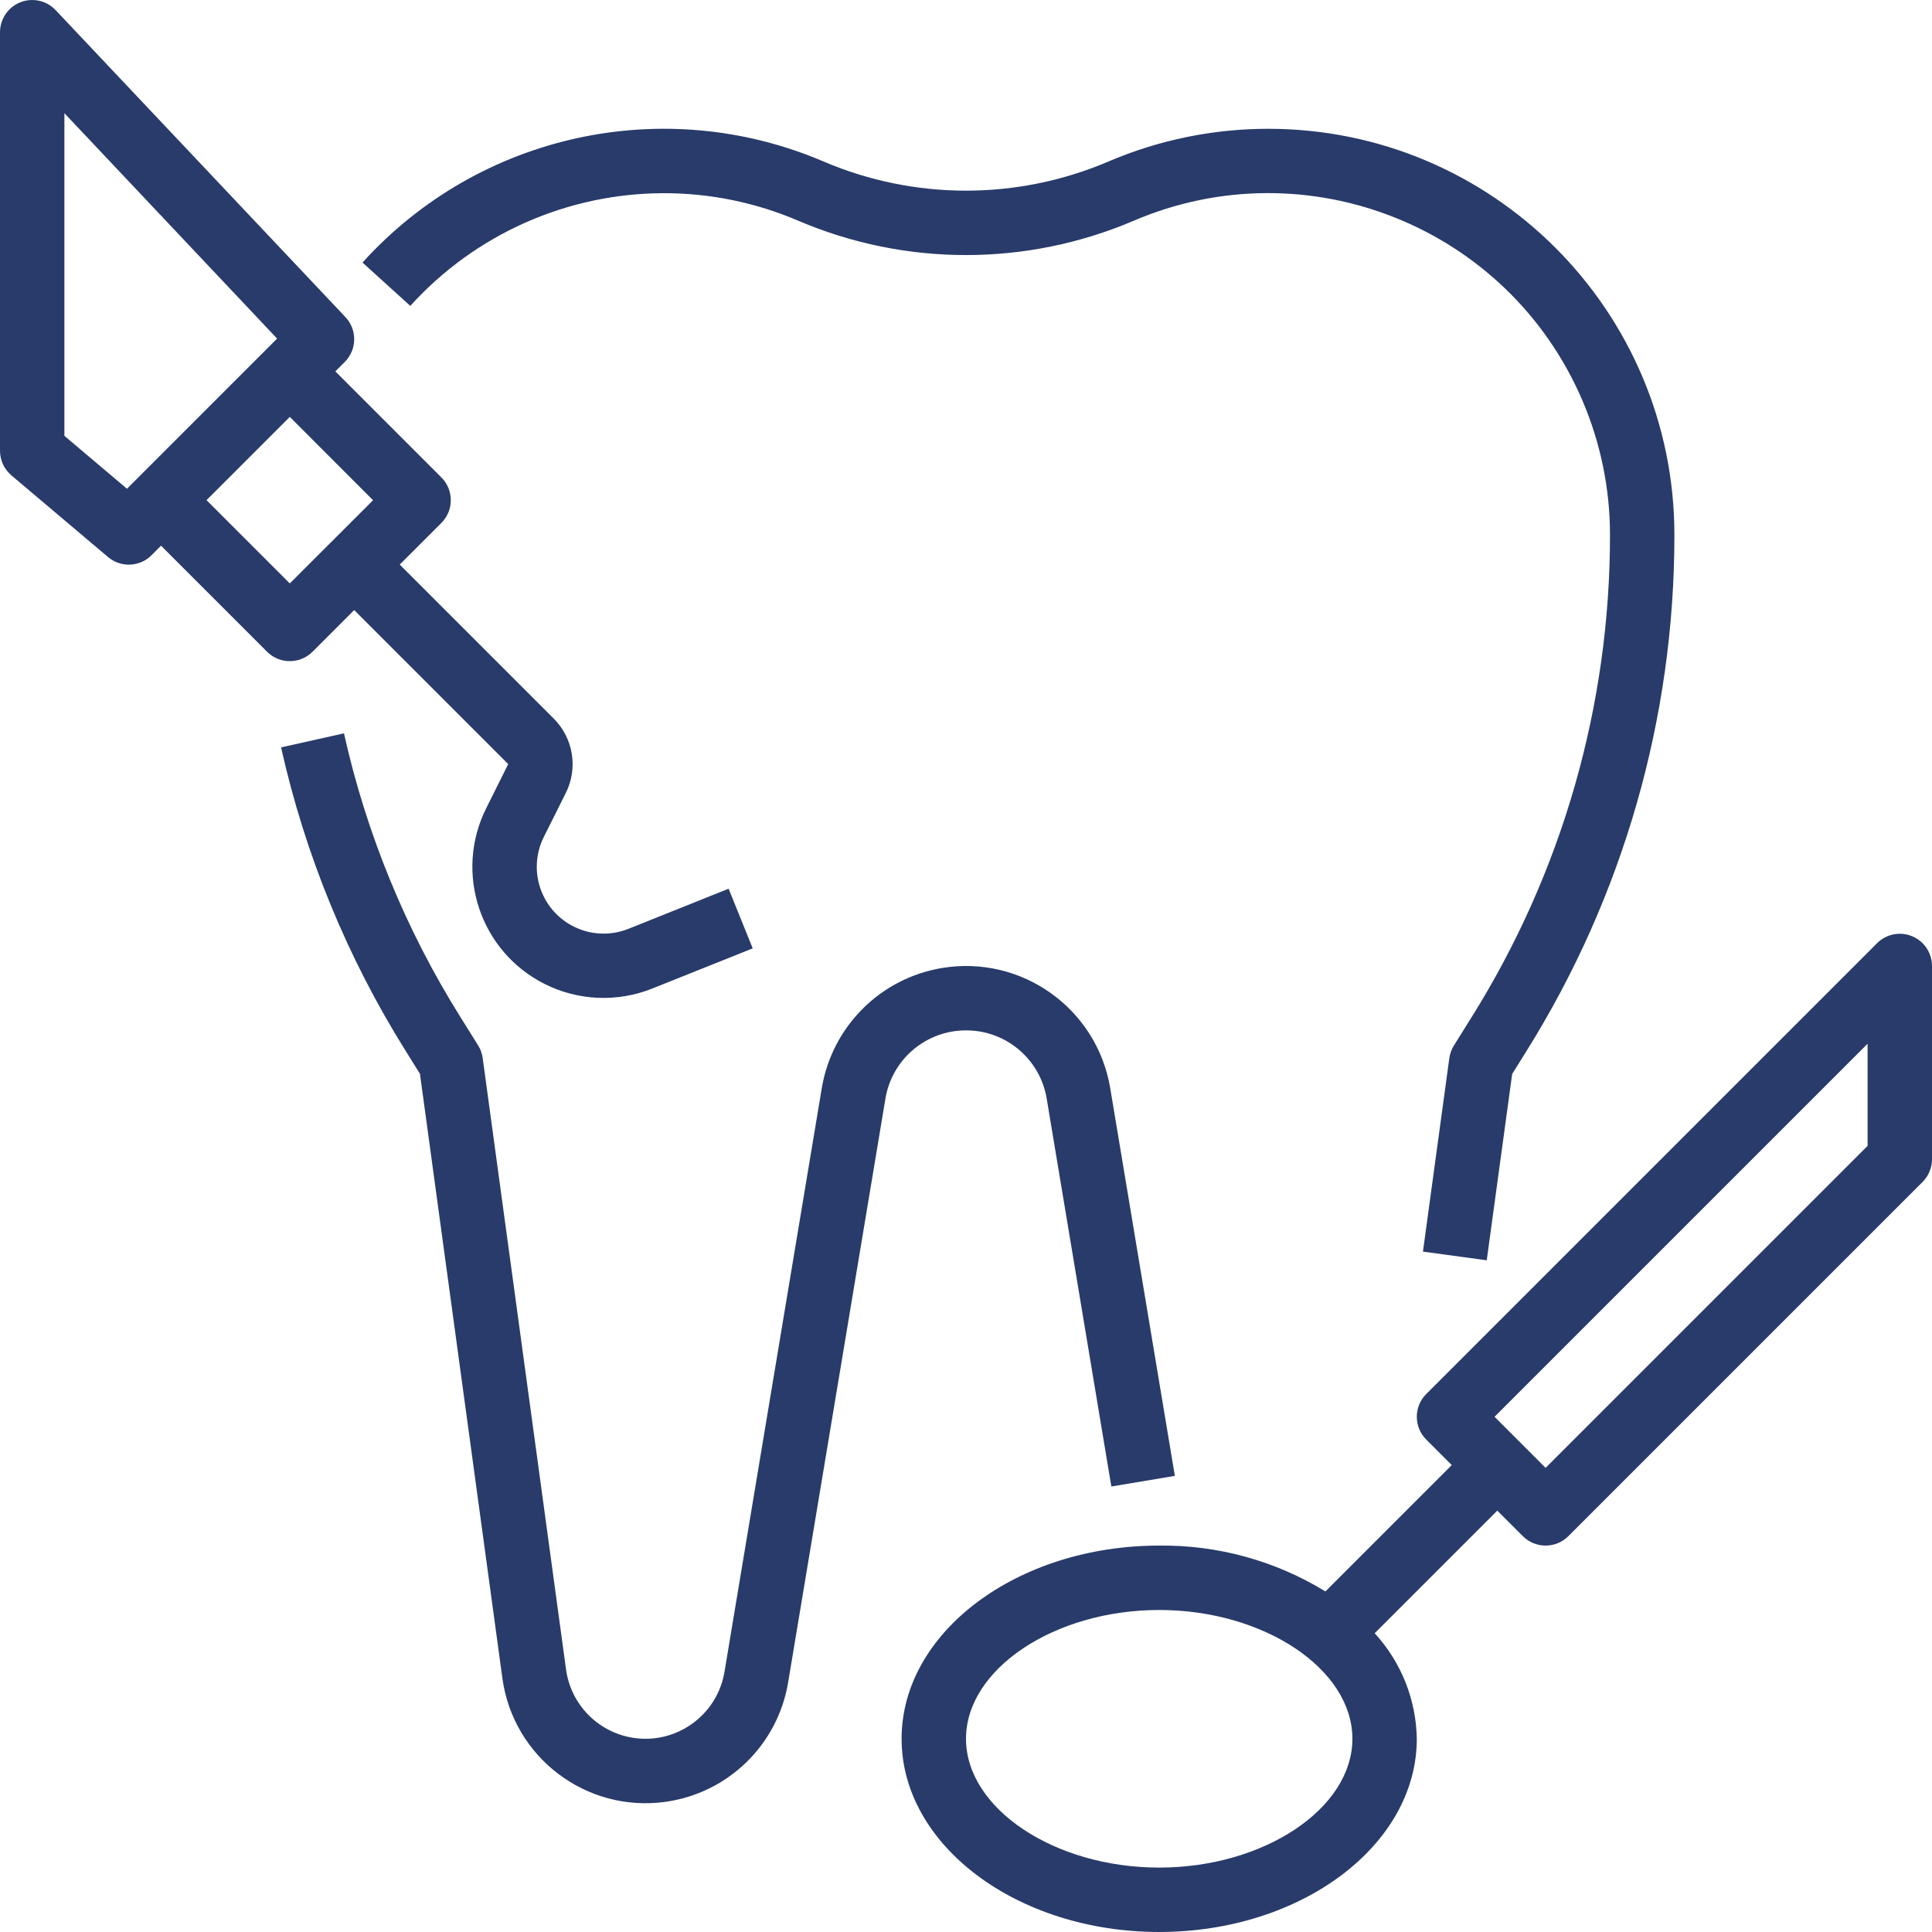
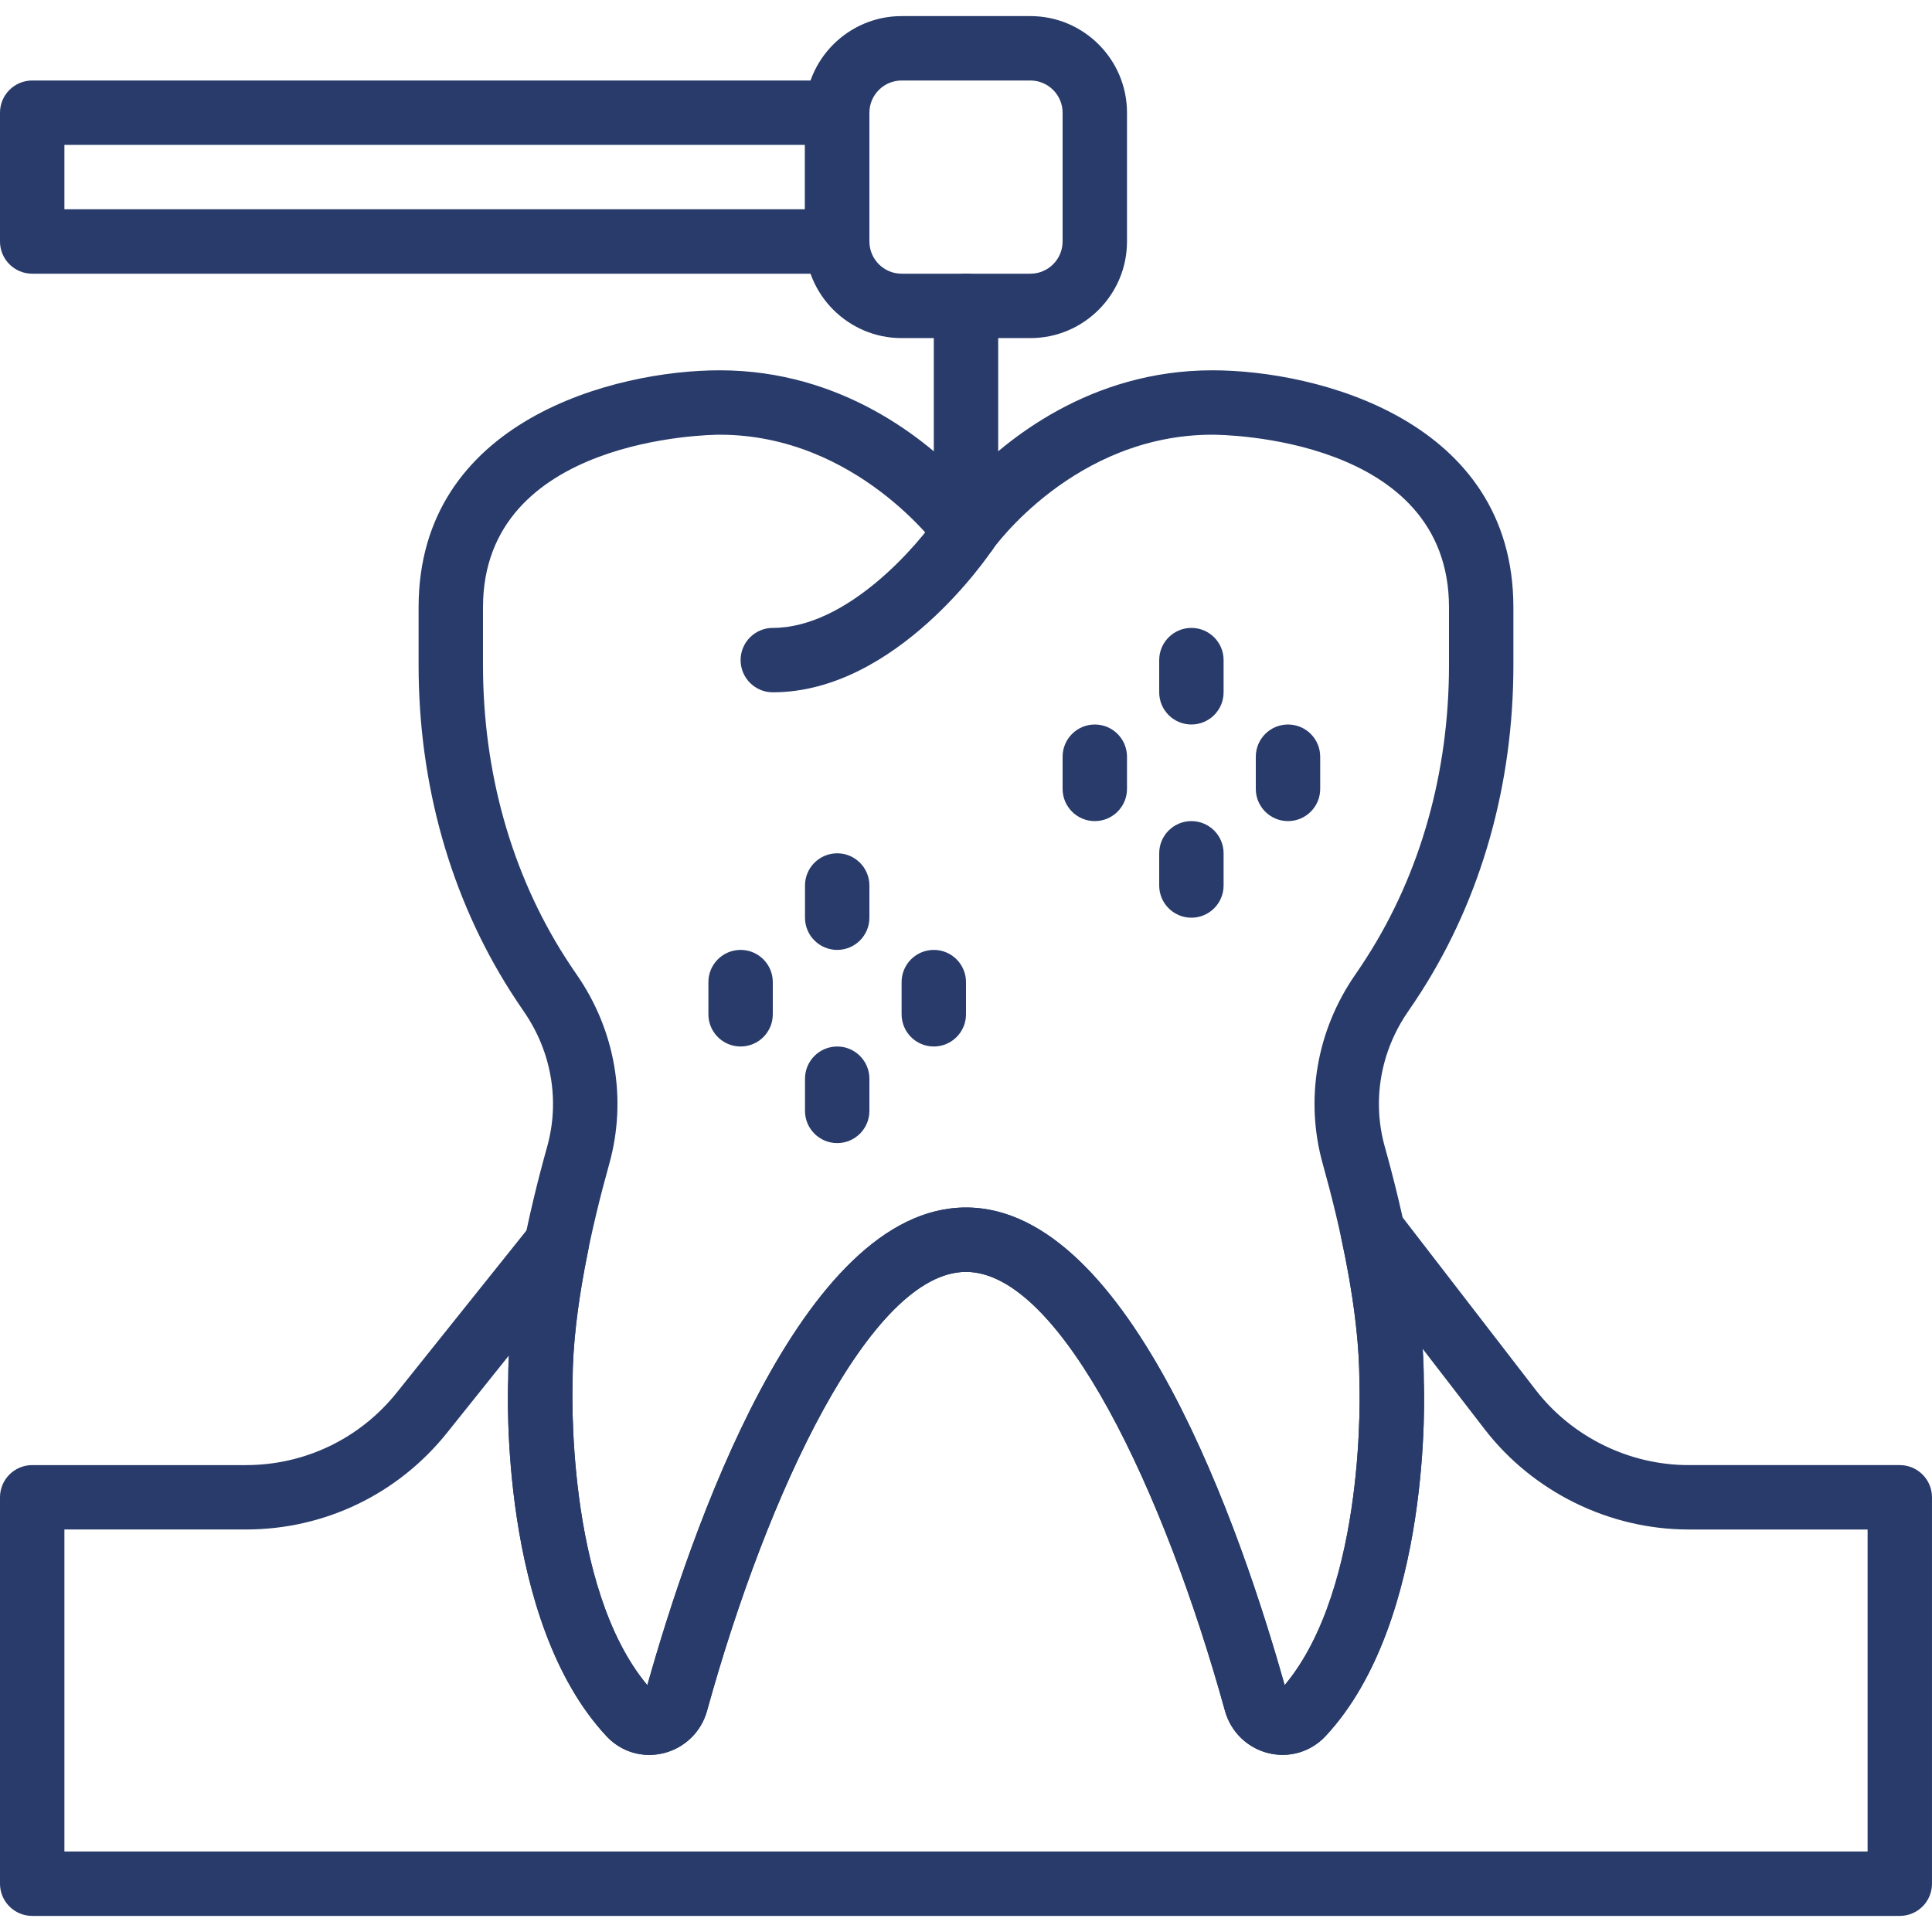
- <svg xmlns="http://www.w3.org/2000/svg" version="1.1" id="Capa_1" x="0px" y="0px" viewBox="0 0 480 480" fill="#283b6a" style="enable-background:new 0 0 480 480;" xml:space="preserve">
-   <g>
-     <g>
-       <path d="M181.024,220.797l-24.936,9.984c-8.521,3.384-18.171-0.781-21.555-9.301c-1.735-4.369-1.536-9.269,0.547-13.483    l5.496-10.992c3.081-6.161,1.872-13.602-3-18.472l-38.264-38.264l10.344-10.344c3.123-3.124,3.123-8.188,0-11.312L83.312,92.27    l2.344-2.344c3.063-3.061,3.134-8.004,0.16-11.152l-72-76.264C10.782-0.703,5.719-0.847,2.507,2.187    C0.908,3.697,0.001,5.798,0,7.997v104c0,2.356,1.039,4.592,2.84,6.112l24,20.288c3.176,2.681,7.877,2.483,10.816-0.456L40,135.573    l26.344,26.344c3.124,3.123,8.188,3.123,11.312,0L88,151.573l38.264,38.264l-5.464,10.96c-8.042,16.094-1.514,35.66,14.58,43.701    c8.327,4.161,18.035,4.56,26.676,1.099l24.952-9.976L181.024,220.797z M34.344,118.629l-2.8,2.8L16,108.285v-80.16l52.848,56    l-2.504,2.504L34.344,118.629z M72,144.949l-20.688-20.688L72,103.573l20.688,20.712L72,144.949z" />
-     </g>
-   </g>
-   <g>
-     <g>
-       <path d="M475.064,232.605c-2.99-1.239-6.432-0.553-8.72,1.736l-112,112c-3.123,3.124-3.123,8.188,0,11.312l6.344,6.344    l-31.392,31.392c-12.417-7.613-26.732-11.562-41.296-11.392c-35.288,0-64,21.528-64,48s28.712,48,64,48c35.288,0,64-21.528,64-48    c-0.159-9.728-3.882-19.059-10.464-26.224L372,375.309l6.344,6.344c3.124,3.123,8.188,3.123,11.312,0l88-88    c1.5-1.5,2.344-3.534,2.344-5.656v-48C480.001,236.762,478.053,233.845,475.064,232.605z M288,463.997c-26.016,0-48-14.656-48-32    s21.984-32,48-32s48,14.656,48,32S314.016,463.997,288,463.997z M464,284.685l-80,80l-12.688-12.688L464,259.309V284.685z" />
-     </g>
-   </g>
-   <g>
-     <g>
-       <path d="M275.832,270.349c-3.304-19.789-22.025-33.154-41.815-29.849c-15.303,2.555-27.294,14.546-29.849,29.849L180,415.357    c-1.811,10.847-12.072,18.172-22.919,16.362c-8.6-1.436-15.266-8.299-16.449-16.938l-20.704-151.864    c-0.148-1.136-0.538-2.228-1.144-3.2l-4.448-7.12c-13.548-21.66-23.314-45.466-28.88-70.4l-15.624,3.488    c5.97,26.718,16.443,52.226,30.968,75.432l3.536,5.664l20.48,150.16c2.675,19.648,20.771,33.408,40.419,30.733    c15.594-2.123,27.988-14.153,30.573-29.677l24.168-145.008c1.605-9.808,10.086-17.005,20.024-16.992    c9.951-0.028,18.449,7.172,20.056,16.992l16.056,96.328l15.776-2.64L275.832,270.349z" />
-     </g>
-   </g>
-   <g>
-     <g>
-       <path d="M315.07,31.999c-13.666,0-27.189,2.776-39.75,8.158c-22.565,9.616-48.075,9.616-70.64,0    c-39.638-16.988-85.691-6.914-114.616,25.072l11.872,10.768c16.107-17.802,38.985-27.971,62.992-28    c11.5-0.013,22.882,2.323,33.448,6.864c26.59,11.344,56.658,11.344,83.248,0c43.114-18.473,93.039,1.502,111.512,44.616    c4.529,10.57,6.864,21.949,6.864,33.448c0.014,42.335-11.885,83.82-34.336,119.712l-4.448,7.12    c-0.606,0.972-0.996,2.064-1.144,3.2l-6.544,48l15.848,2.16l6.32-46.296l3.536-5.664c24.048-38.446,36.789-82.884,36.768-128.232    C415.999,77.184,370.811,31.998,315.07,31.999z" />
-     </g>
-   </g>
+ <svg xmlns="http://www.w3.org/2000/svg" id="Capa_1" enable-background="new 0 0 284.539 284.539" height="512" viewBox="0 0 284.539 284.539" width="512" fill="#283b6a">
+   <path d="m95.615 258.461c-2.366 0-4.619-.967-6.298-2.765-15.811-16.949-14.53-51.027-14.469-52.469-.005-11.401 3.116-24.983 5.733-34.334 1.897-6.782.645-14.042-3.438-19.932-.664-.958-1.295-1.916-1.906-2.869-8.887-13.924-13.587-30.565-13.587-48.125v-8.517c0-27.614 28.995-34.913 44.331-34.913 17.969 0 30.393 10.177 36.288 16.37 5.899-6.193 18.32-16.37 36.288-16.37 15.337 0 44.331 7.298 44.331 34.913v8.517c0 17.561-4.7 34.202-13.591 48.12-.607.953-1.247 1.911-1.906 2.864-4.088 5.895-5.34 13.155-3.443 19.937 2.618 9.352 5.738 22.934 5.738 34.538.057 1.238 1.337 35.316-14.469 52.265-2.177 2.328-5.33 3.263-8.418 2.504-3.092-.759-5.544-3.144-6.393-6.222-8.882-32.177-24.124-64.652-38.138-64.652s-29.255 32.475-38.142 64.657c-.849 3.078-3.301 5.463-6.393 6.222-.705.175-1.417.261-2.118.261zm46.654-80.624c24.352 0 40.703 48.191 46.93 70.352 12.155-14.507 11.026-44.251 11.012-44.559-.005-10.732-2.935-23.408-5.392-32.186-2.665-9.508-.92-19.676 4.776-27.894.593-.854 1.162-1.712 1.707-2.57 7.92-12.387 12.102-27.264 12.102-43.013v-8.517c0-25.139-33.424-25.428-34.847-25.428-20.378 0-32.281 16.764-32.399 16.935-1.774 2.547-6.013 2.547-7.787 0-.104-.156-12.164-16.935-32.39-16.935-1.418.005-34.847.394-34.847 25.428v8.517c0 15.749 4.183 30.626 12.098 43.013.55.858 1.119 1.717 1.717 2.58 5.691 8.214 7.431 18.381 4.771 27.89-2.457 8.778-5.387 21.454-5.387 31.982-.014.503-1.114 30.284 11.007 44.758 6.226-22.162 22.578-70.353 46.929-70.353z" />
+   <path d="m113.816 101.96c-2.618 0-4.742-2.125-4.742-4.742 0-2.618 2.125-4.742 4.742-4.742 10.936 0 21.393-12.159 24.504-16.849 1.446-2.181 4.391-2.784 6.573-1.333 2.181 1.446 2.779 4.391 1.333 6.573-.575.862-14.2 21.093-32.41 21.093z" />
+   <path d="m151.749 49.794h-18.96c-7.849 0-14.232-6.383-14.232-14.232v-18.96c0-7.849 6.383-14.232 14.232-14.232h18.96c7.849 0 14.232 6.383 14.232 14.232v18.96c0 7.849-6.383 14.232-14.232 14.232zm-18.959-37.938c-2.618 0-4.747 2.129-4.747 4.747v18.96c0 2.618 2.129 4.747 4.747 4.747h18.96c2.618 0 4.747-2.129 4.747-4.747v-18.96c0-2.618-2.129-4.747-4.747-4.747z" />
+   <path d="m142.269 82.99c-2.618 0-4.742-2.125-4.742-4.742v-33.196c0-2.618 2.125-4.742 4.742-4.742 2.618 0 4.742 2.125 4.742 4.742v33.196c.001 2.618-2.124 4.742-4.742 4.742z" />
+   <path d="m123.3 40.31h-118.558c-2.617 0-4.742-2.125-4.742-4.743v-18.969c0-2.618 2.125-4.742 4.742-4.742h118.558c2.618 0 4.742 2.125 4.742 4.742v18.969c0 2.618-2.124 4.743-4.742 4.743zm-113.815-9.485h109.073v-9.485h-109.073z" />
+   <path d="m161.239 120.929c-2.618 0-4.742-2.125-4.742-4.742v-4.742c0-2.618 2.125-4.742 4.742-4.742 2.618 0 4.742 2.125 4.742 4.742v4.742c0 2.617-2.125 4.742-4.742 4.742z" />
+   <path d="m189.693 120.929c-2.618 0-4.742-2.125-4.742-4.742v-4.742c0-2.618 2.125-4.742 4.742-4.742 2.618 0 4.742 2.125 4.742 4.742v4.742c0 2.617-2.125 4.742-4.742 4.742z" />
+   <path d="m175.466 106.702c-2.618 0-4.742-2.125-4.742-4.742v-4.742c0-2.618 2.125-4.742 4.742-4.742s4.742 2.125 4.742 4.742v4.742c0 2.617-2.125 4.742-4.742 4.742z" />
+   <path d="m175.466 135.156c-2.618 0-4.742-2.125-4.742-4.742v-4.742c0-2.618 2.125-4.742 4.742-4.742s4.742 2.125 4.742 4.742v4.742c0 2.617-2.125 4.742-4.742 4.742z" />
+   <path d="m109.073 154.125c-2.618 0-4.742-2.125-4.742-4.742v-4.742c0-2.618 2.125-4.742 4.742-4.742 2.618 0 4.742 2.125 4.742 4.742v4.742c.001 2.618-2.124 4.742-4.742 4.742z" />
+   <path d="m137.527 154.125c-2.618 0-4.742-2.125-4.742-4.742v-4.742c0-2.618 2.125-4.742 4.742-4.742 2.618 0 4.742 2.125 4.742 4.742v4.742c0 2.618-2.124 4.742-4.742 4.742z" />
+   <path d="m123.3 139.898c-2.618 0-4.742-2.125-4.742-4.742v-4.742c0-2.618 2.125-4.742 4.742-4.742s4.742 2.125 4.742 4.742v4.742c0 2.618-2.124 4.742-4.742 4.742z" />
+   <path d="m123.3 168.352c-2.618 0-4.742-2.125-4.742-4.742v-4.742c0-2.618 2.125-4.742 4.742-4.742s4.742 2.125 4.742 4.742v4.742c0 2.618-2.124 4.742-4.742 4.742z" />
+   <path d="m279.796 282.168h-275.054c-2.618 0-4.742-2.125-4.742-4.742v-56.908c0-2.618 2.125-4.742 4.742-4.742h31.465c8.693 0 16.797-3.893 22.227-10.68l19.837-24.798c1.366-1.712 3.732-2.267 5.714-1.333 1.982.929 3.073 3.097 2.632 5.245-1.518 7.408-2.286 13.876-2.286 19.221-.014.503-1.11 30.289 11.007 44.763 6.227-22.166 22.578-70.357 46.93-70.357 24.342 0 40.703 48.191 46.93 70.352 12.155-14.507 11.026-44.251 11.012-44.559-.005-6.013-.901-13.098-2.675-21.269-.469-2.167.621-4.368 2.632-5.307 2.015-.934 4.401-.351 5.757 1.404l20.235 26.234c5.349 6.938 13.776 11.083 22.535 11.083h31.1c2.618 0 4.742 2.125 4.742 4.742v56.908c.003 2.618-2.122 4.743-4.74 4.743zm-270.311-9.485h265.57v-47.423h-26.358c-11.68 0-22.915-5.525-30.047-14.772l-9.115-11.823c.104 1.655.161 3.244.161 4.761.057 1.238 1.337 35.316-14.469 52.265-2.148 2.3-5.373 3.263-8.422 2.504-3.092-.759-5.539-3.144-6.388-6.222-8.897-32.177-24.138-64.652-38.147-64.652-14.014 0-29.255 32.475-38.142 64.657-.849 3.078-3.301 5.463-6.393 6.222-3.097.754-6.241-.175-8.418-2.504-15.806-16.949-14.526-51.027-14.464-52.469 0-1.148.028-2.347.095-3.595l-9.11 11.386c-7.242 9.048-18.04 14.241-29.63 14.241h-26.723z" />
</svg>
